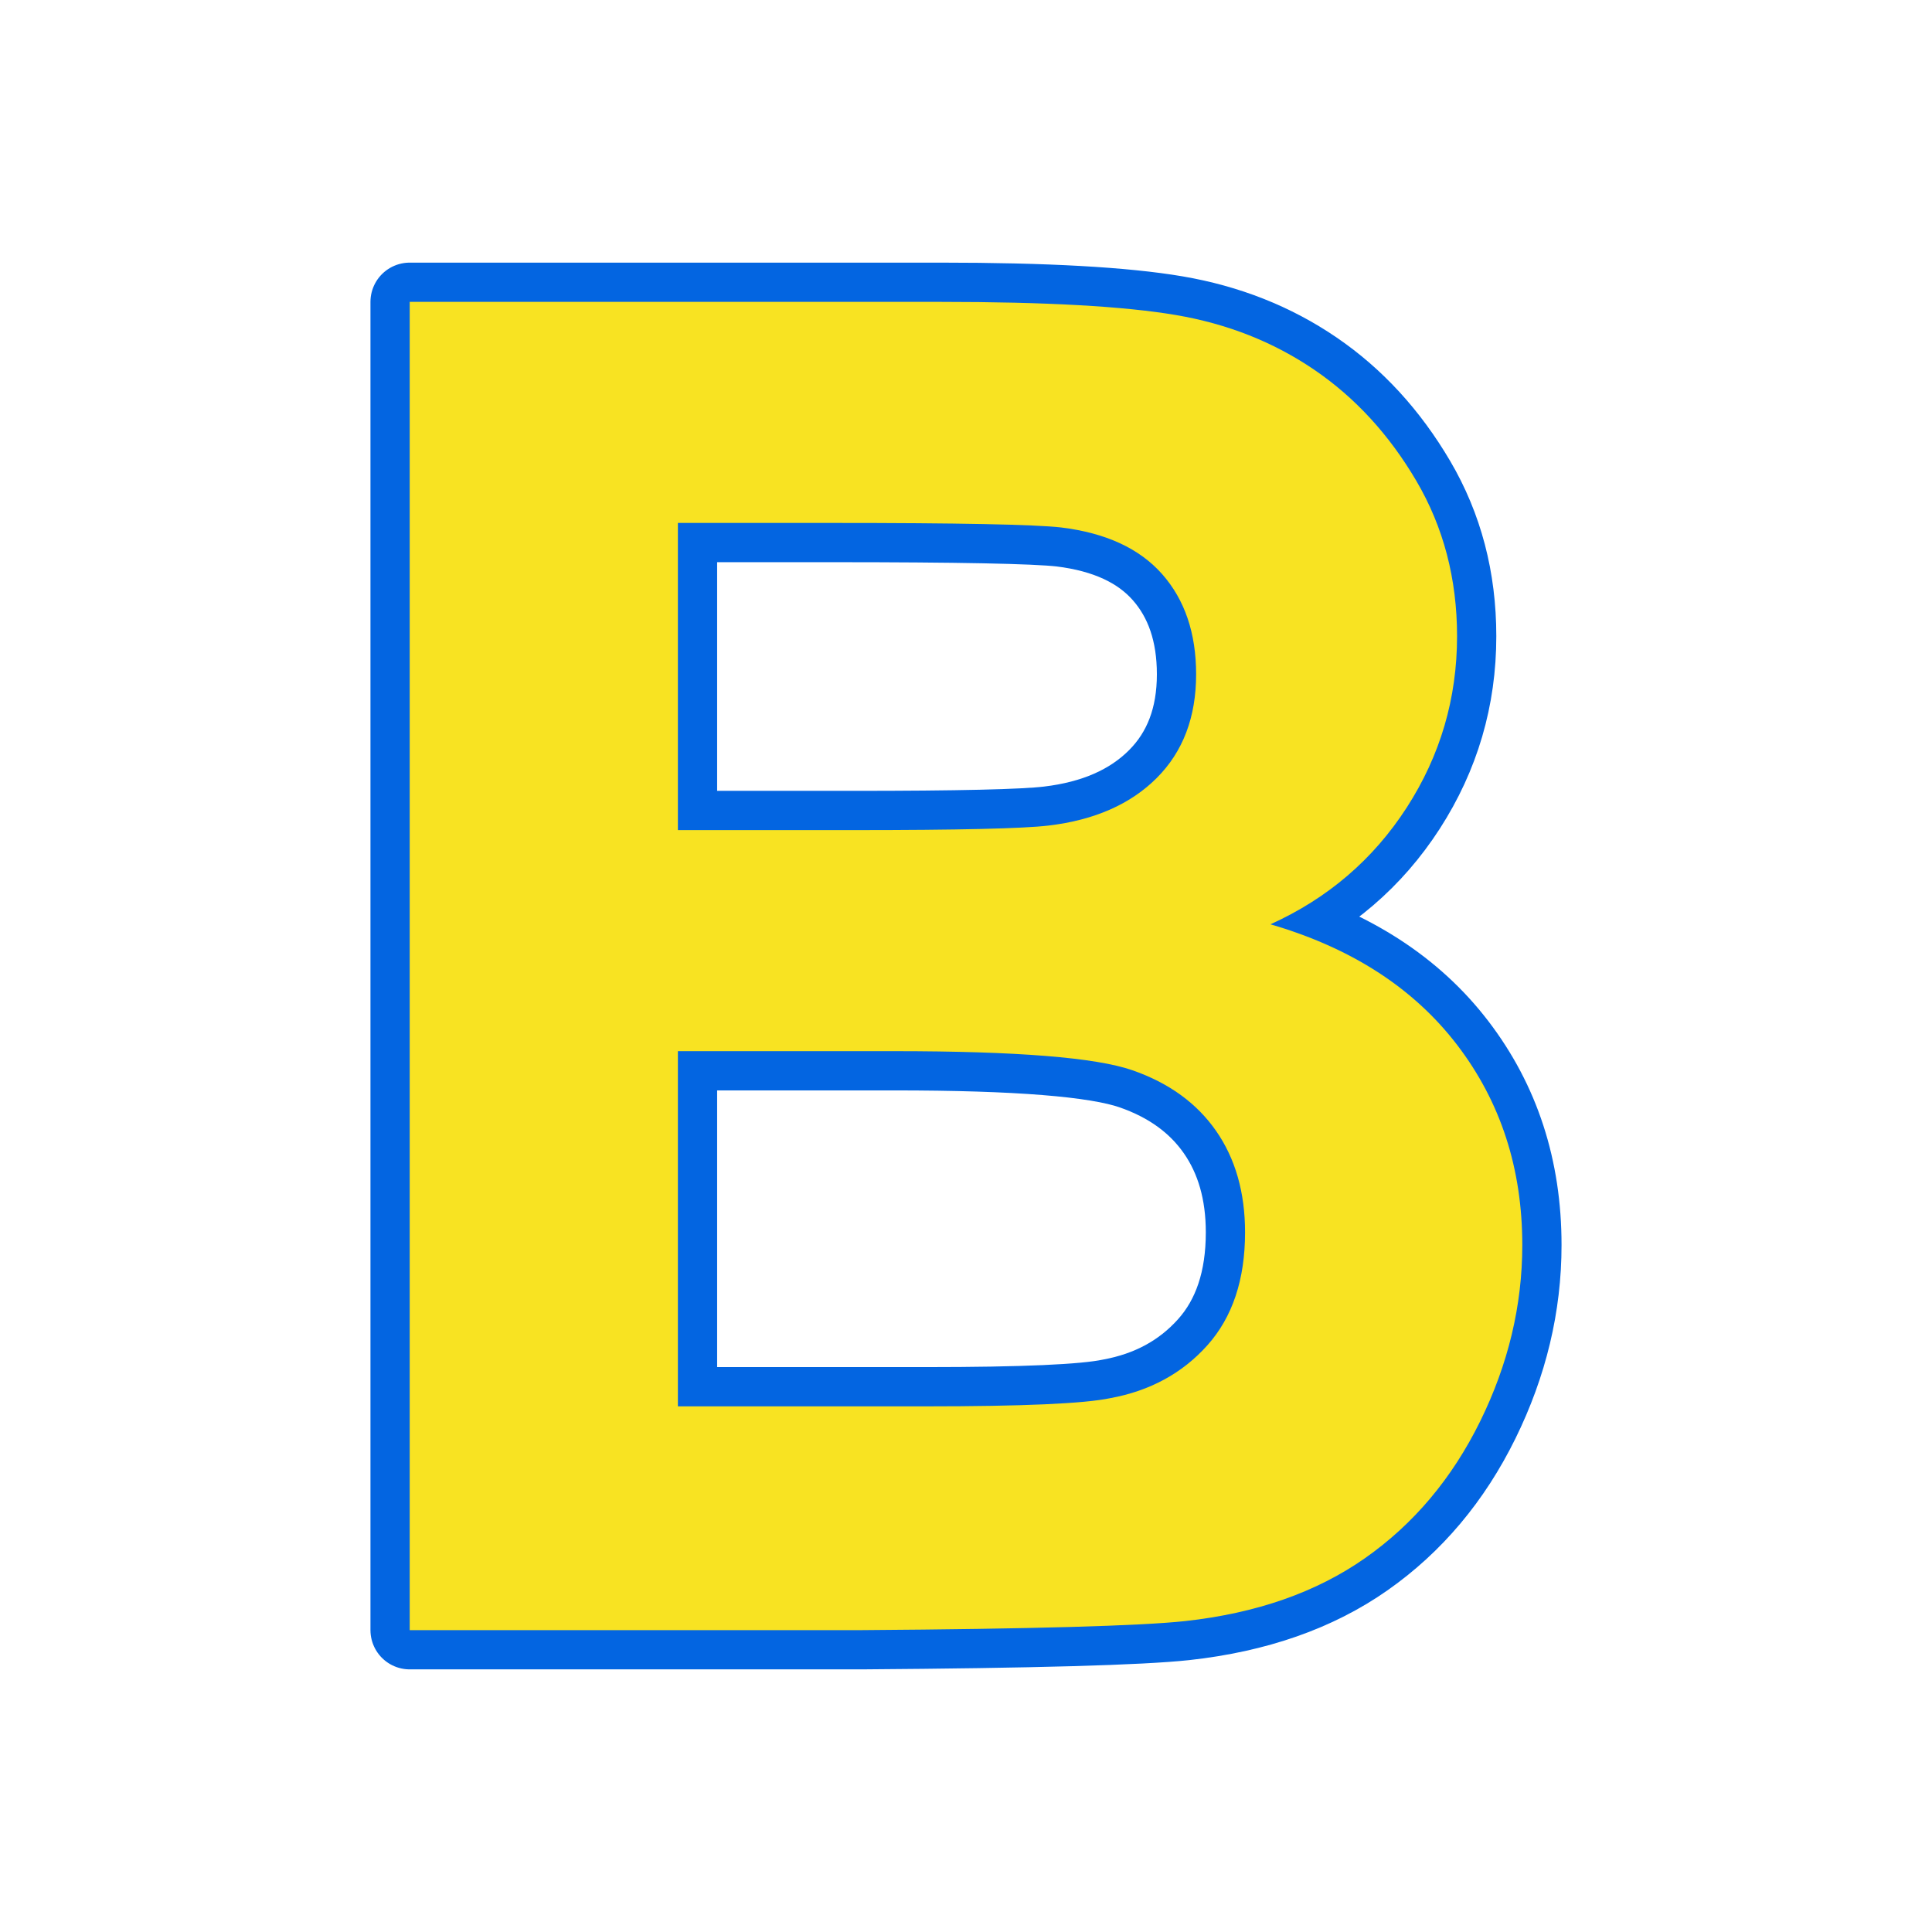
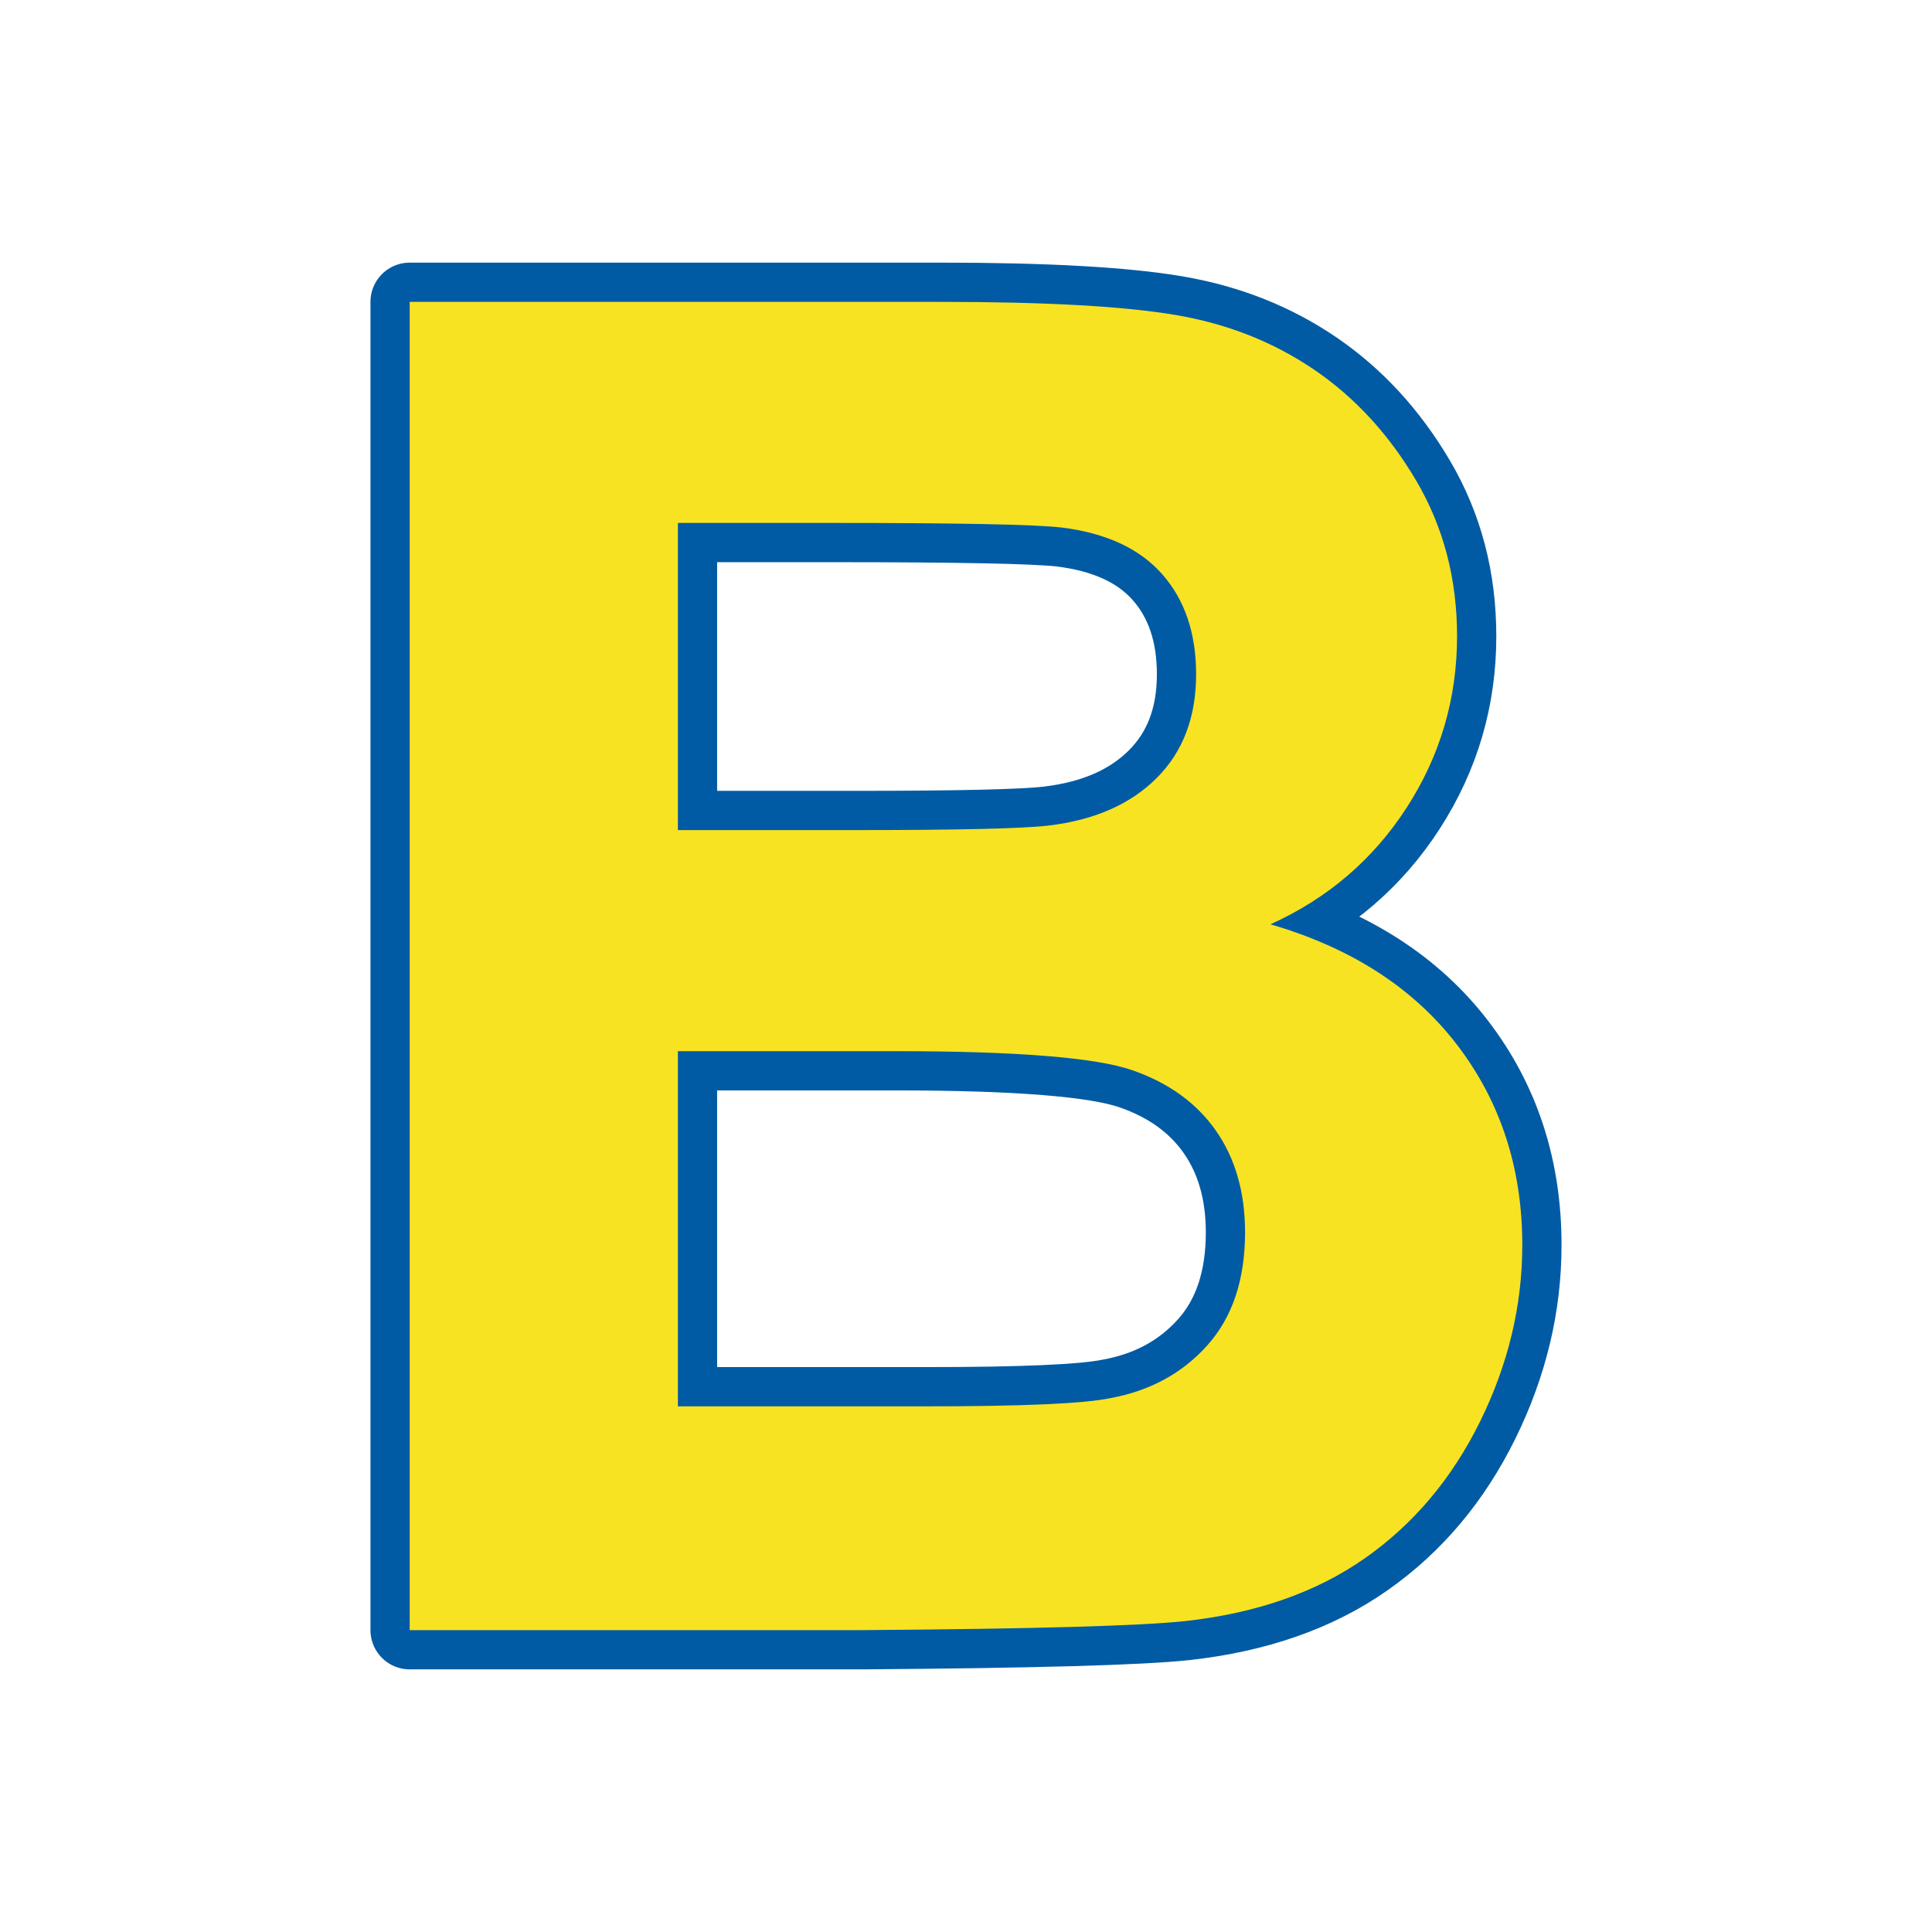
<svg xmlns="http://www.w3.org/2000/svg" viewBox="0 0 64 64">
-   <path fill="#F8E322" stroke="#0365E1" stroke-width="2.6" stroke-linejoin="round" paint-order="stroke" d="M13.572 10.0H31.16Q36.382 10.0 38.948 10.435Q41.514 10.87 43.54 12.251Q45.566 13.632 46.917 15.928Q48.267 18.224 48.267 21.075Q48.267 24.166 46.602 26.748Q44.936 29.329 42.085 30.619Q46.106 31.79 48.267 34.611Q50.428 37.432 50.428 41.244Q50.428 44.246 49.033 47.082Q47.637 49.918 45.221 51.614Q42.805 53.31 39.263 53.7Q37.042 53.94 28.548 54.0H13.572ZM22.456 17.323V27.498H28.278Q33.471 27.498 34.731 27.348Q37.012 27.078 38.318 25.772Q39.623 24.467 39.623 22.336Q39.623 20.295 38.498 19.019Q37.372 17.744 35.151 17.473Q33.831 17.323 27.558 17.323ZM22.456 34.821V46.587H30.679Q35.482 46.587 36.772 46.317Q38.753 45.956 39.999 44.561Q41.244 43.165 41.244 40.824Q41.244 38.843 40.284 37.462Q39.323 36.082 37.508 35.452Q35.692 34.821 29.629 34.821Z" />
+   <path fill="#F8E322" stroke="#005BA4" stroke-width="2.6" stroke-linejoin="round" paint-order="stroke" d="M13.572 10.0H31.16Q36.382 10.0 38.948 10.435Q41.514 10.87 43.54 12.251Q45.566 13.632 46.917 15.928Q48.267 18.224 48.267 21.075Q48.267 24.166 46.602 26.748Q44.936 29.329 42.085 30.619Q46.106 31.79 48.267 34.611Q50.428 37.432 50.428 41.244Q50.428 44.246 49.033 47.082Q47.637 49.918 45.221 51.614Q42.805 53.31 39.263 53.7Q37.042 53.94 28.548 54.0H13.572ZM22.456 17.323V27.498H28.278Q33.471 27.498 34.731 27.348Q37.012 27.078 38.318 25.772Q39.623 24.467 39.623 22.336Q39.623 20.295 38.498 19.019Q37.372 17.744 35.151 17.473Q33.831 17.323 27.558 17.323ZM22.456 34.821V46.587H30.679Q35.482 46.587 36.772 46.317Q38.753 45.956 39.999 44.561Q41.244 43.165 41.244 40.824Q41.244 38.843 40.284 37.462Q39.323 36.082 37.508 35.452Q35.692 34.821 29.629 34.821Z" />
</svg>
